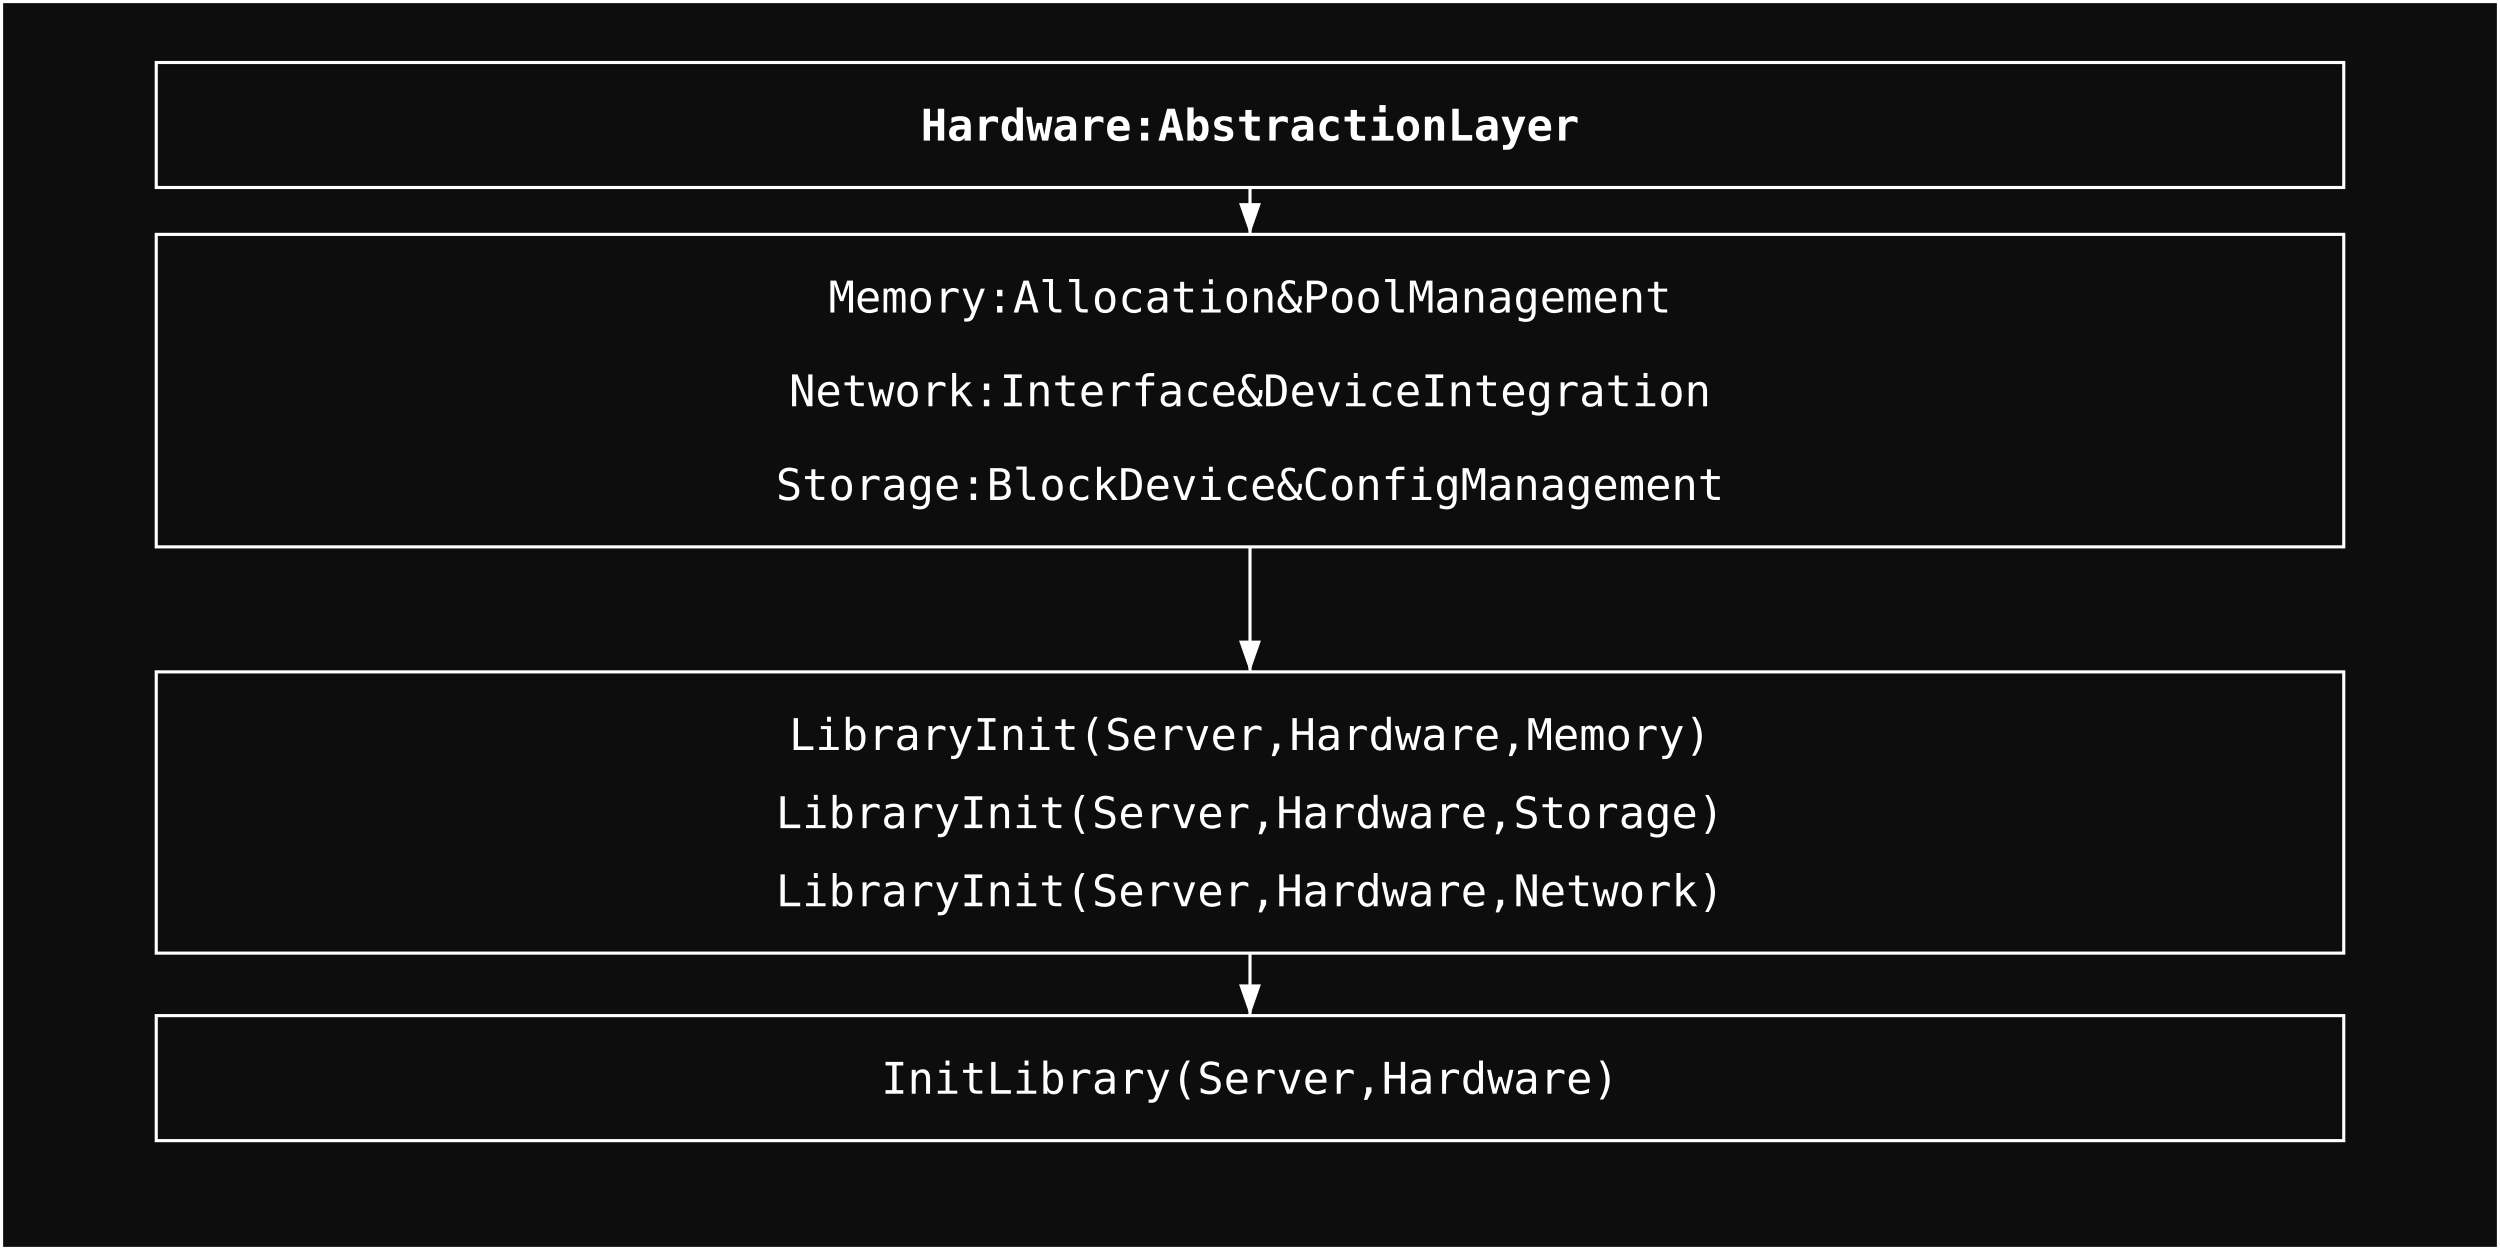
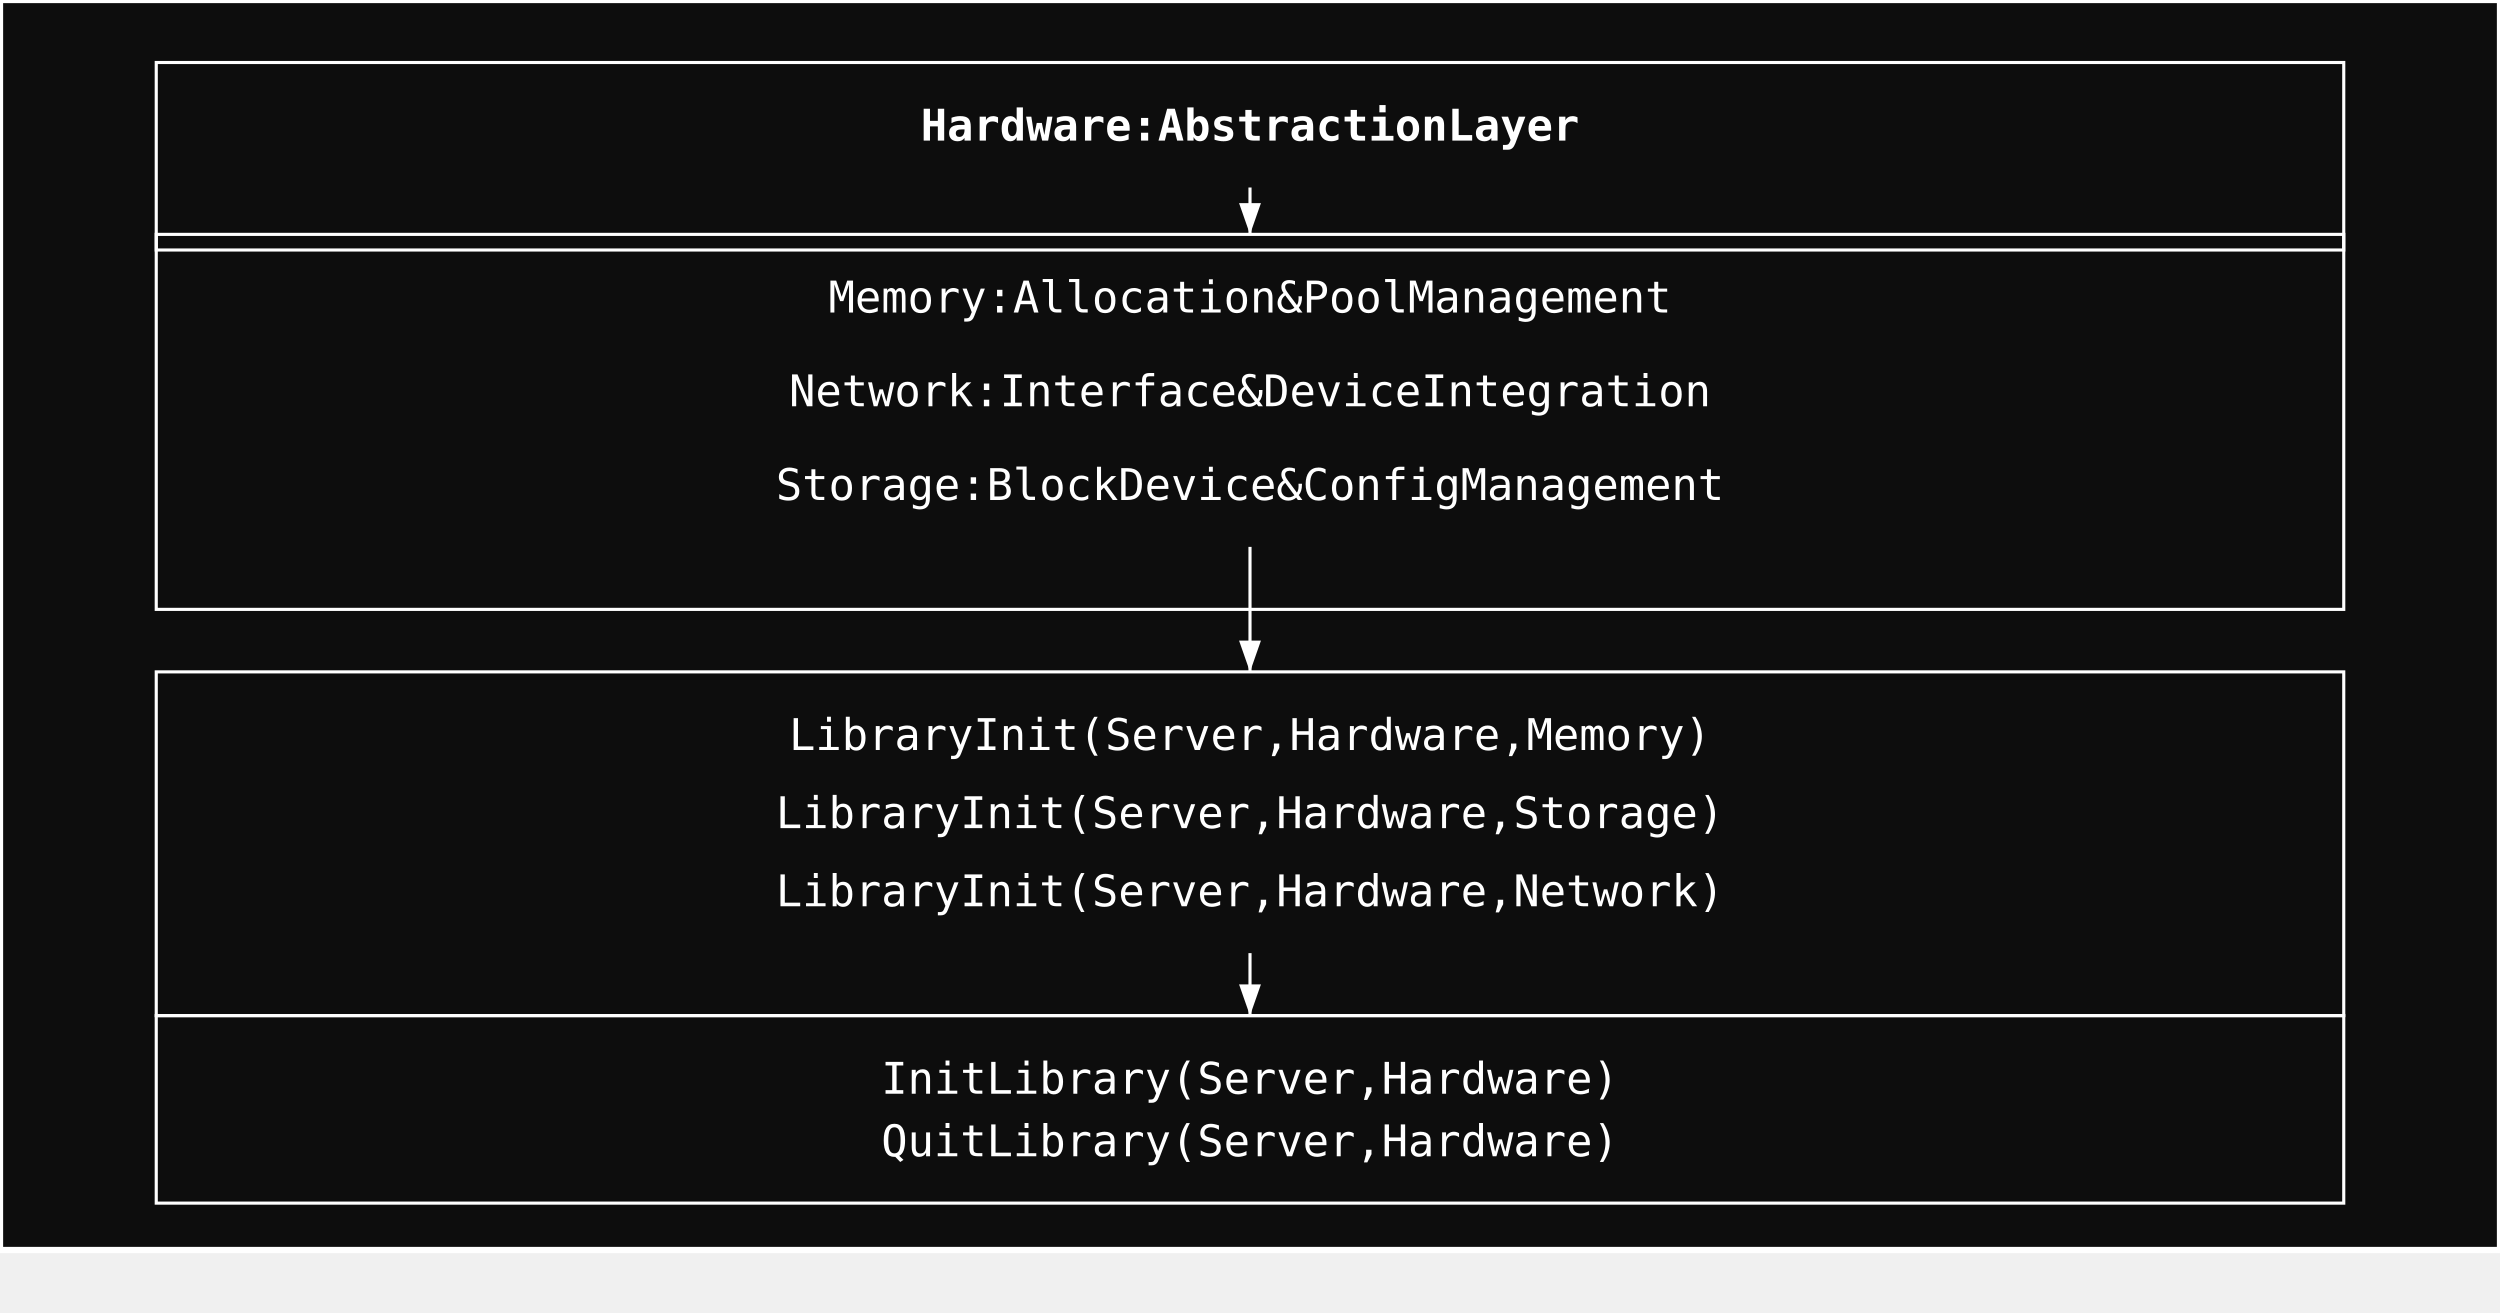
- <svg xmlns="http://www.w3.org/2000/svg" width="800" height="400">
+ <svg xmlns="http://www.w3.org/2000/svg" width="800" height="420">
  <defs>
    <marker id="arrowhead" markerWidth="10" markerHeight="7" refX="10" refY="3.5" orient="auto">
      <polygon points="0 0, 10 3.5, 0 7" fill="#fff" />
    </marker>
  </defs>
  <rect x="0" y="0" width="800" height="400" fill="#0d0d0d" stroke="#fff" stroke-width="2" />
  <g font-family="monospace" font-size="14" text-anchor="middle" fill="#fff">
-     <rect x="50" y="20" width="700" height="40" fill="none" stroke="#fff" stroke-width="1" />
+     <rect x="50" y="20" width="700" height="60" fill="none" stroke="#fff" stroke-width="1" />
    <text x="400" y="45" font-weight="bold">Hardware:AbstractionLayer</text>
    <line x1="400" y1="60" x2="400" y2="75" stroke="#fff" stroke-width="1" marker-end="url(#arrowhead)" />
-     <rect x="50" y="75" width="700" height="100" fill="none" stroke="#fff" stroke-width="1" />
+     <rect x="50" y="75" width="700" height="120" fill="none" stroke="#fff" stroke-width="1" />
    <text x="400" y="100">Memory:Allocation&amp;PoolManagement</text>
    <text x="400" y="130">Network:Interface&amp;DeviceIntegration</text>
    <text x="400" y="160">Storage:BlockDevice&amp;ConfigManagement</text>
    <line x1="400" y1="175" x2="400" y2="215" stroke="#fff" stroke-width="1" marker-end="url(#arrowhead)" />
-     <rect x="50" y="215" width="700" height="90" fill="none" stroke="#fff" stroke-width="1" />
+     <rect x="50" y="215" width="700" height="110" fill="none" stroke="#fff" stroke-width="1" />
    <text x="400" y="240">LibraryInit(Server,Hardware,Memory)</text>
    <text x="400" y="265">LibraryInit(Server,Hardware,Storage)</text>
    <text x="400" y="290">LibraryInit(Server,Hardware,Network)</text>
    <line x1="400" y1="305" x2="400" y2="325" stroke="#fff" stroke-width="1" marker-end="url(#arrowhead)" />
-     <rect x="50" y="325" width="700" height="40" fill="none" stroke="#fff" stroke-width="1" />
+     <rect x="50" y="325" width="700" height="60" fill="none" stroke="#fff" stroke-width="1" />
    <text x="400" y="350">InitLibrary(Server,Hardware)</text>
+     <text x="400" y="370" font-family="monospace" font-size="14" fill="#fff" text-anchor="middle">QuitLibrary(Server,Hardware)</text>
  </g>
</svg>
